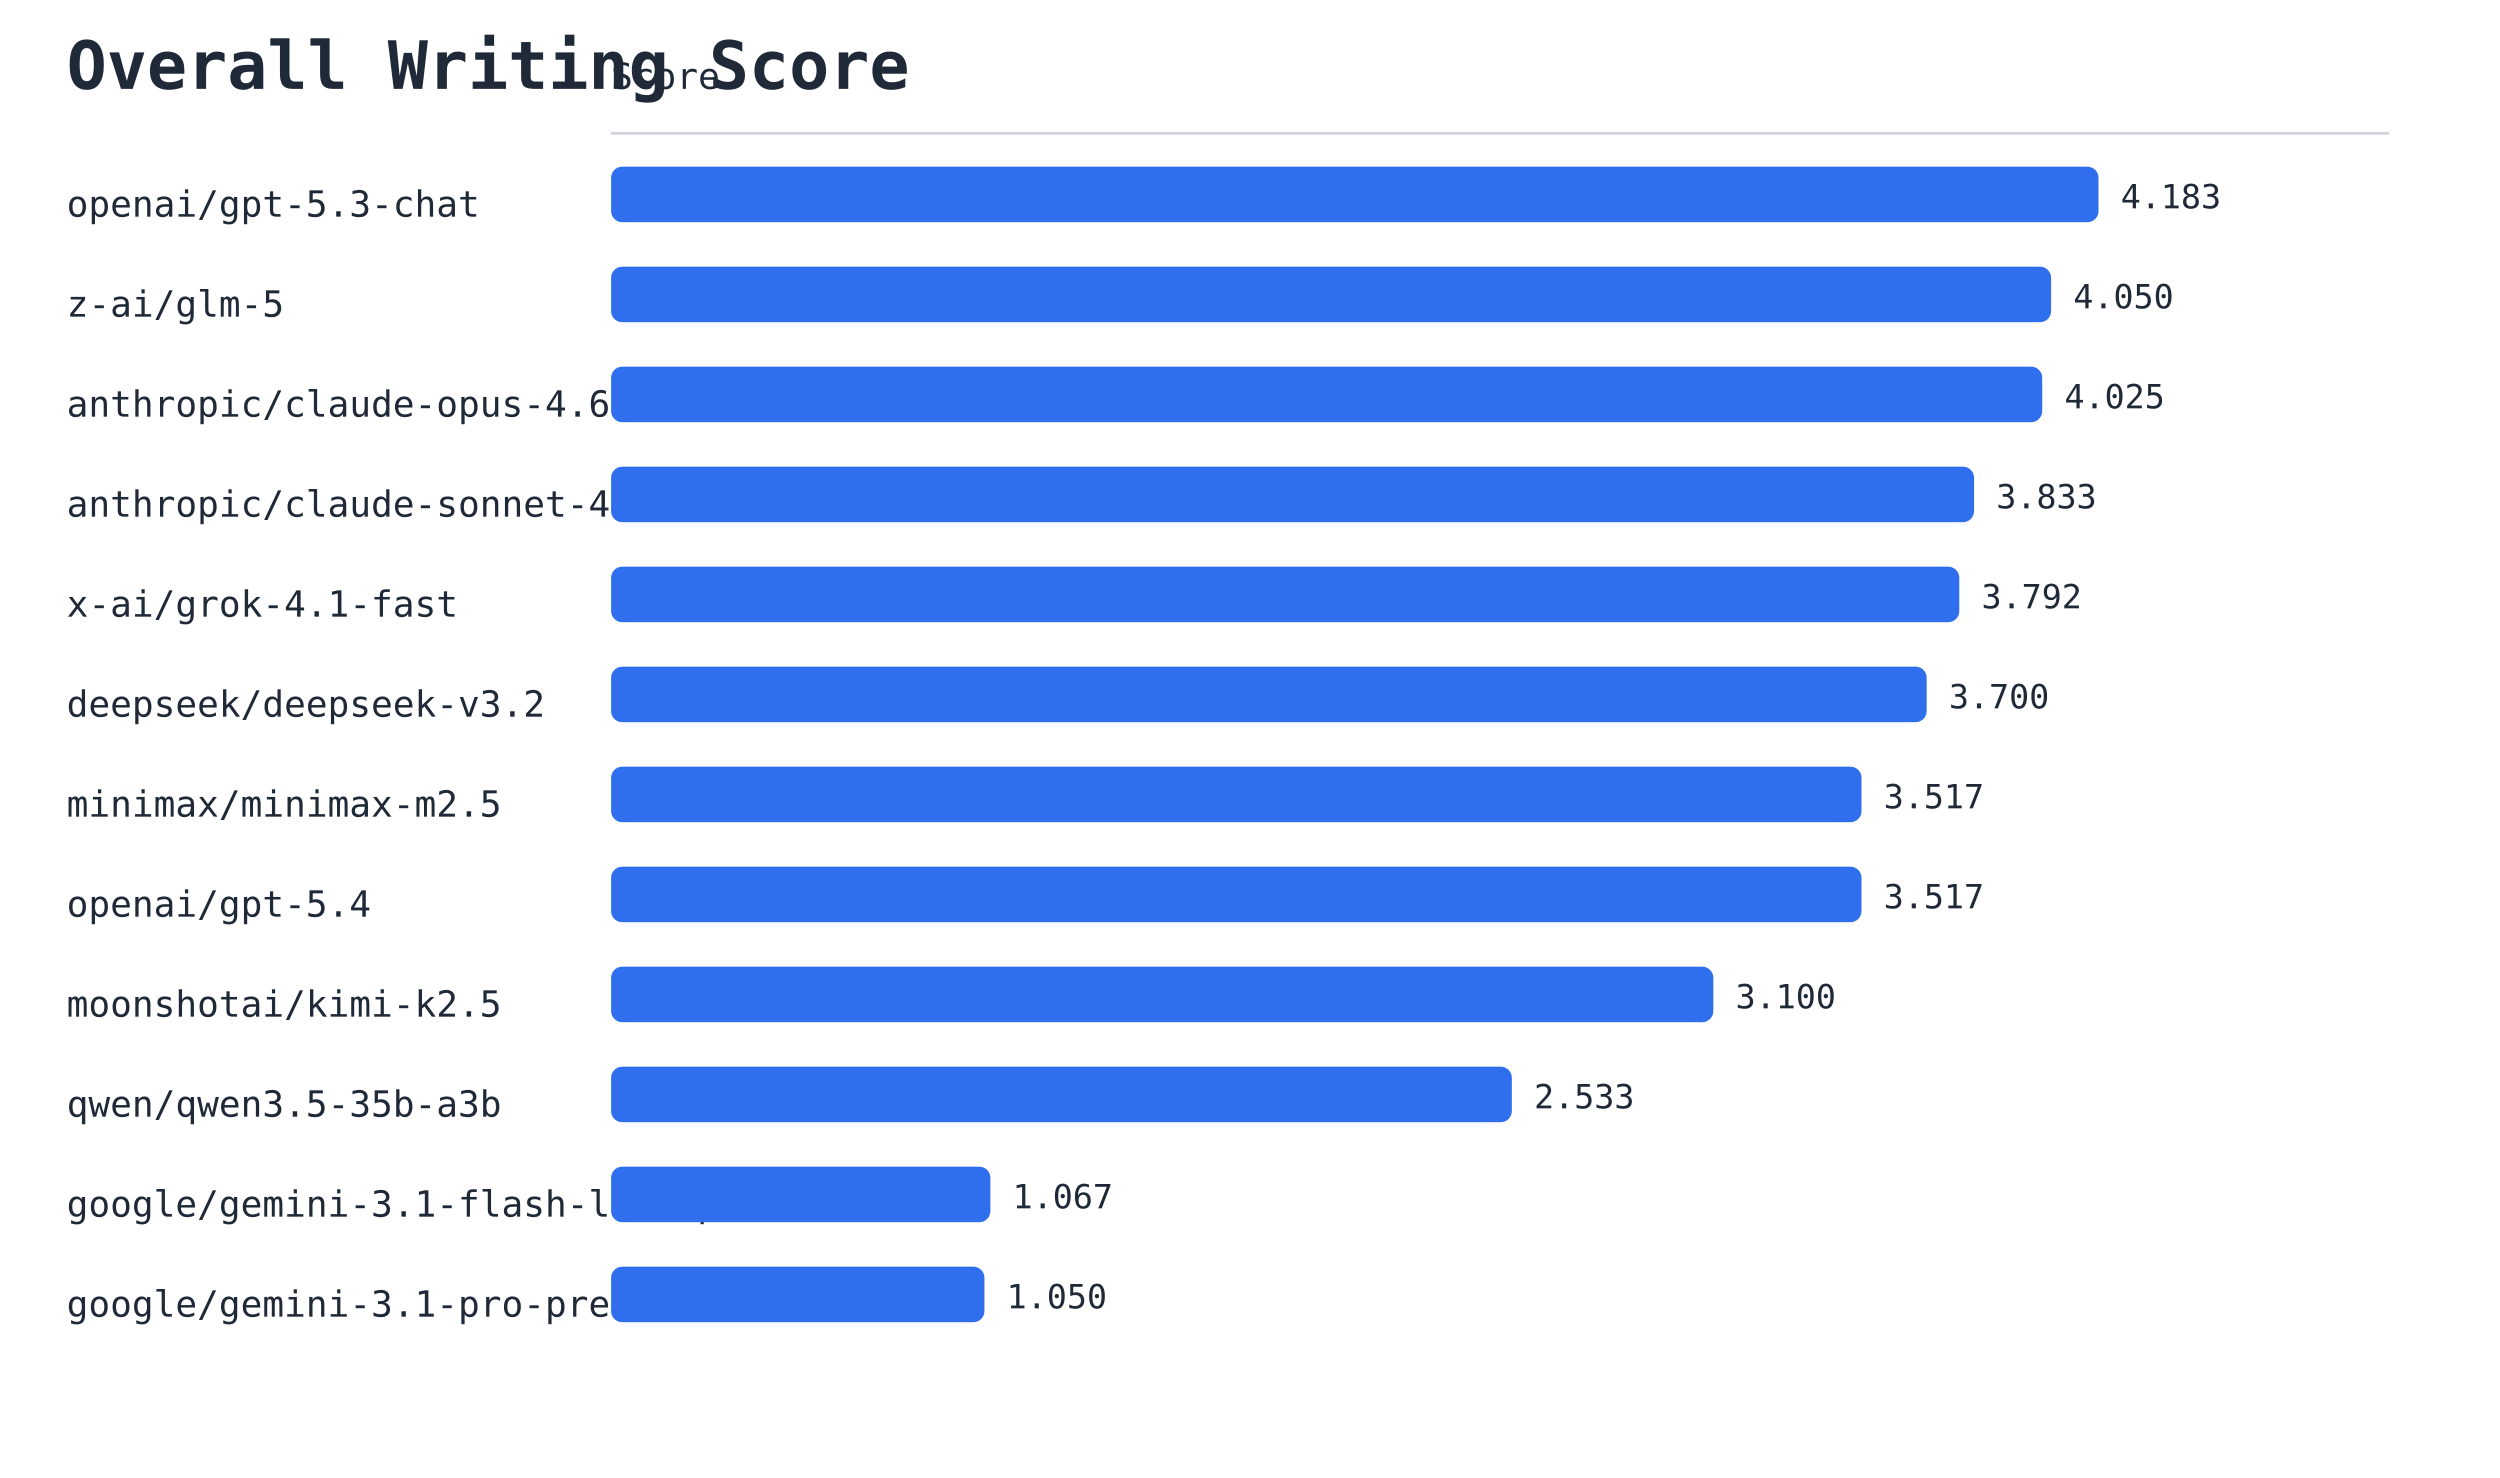
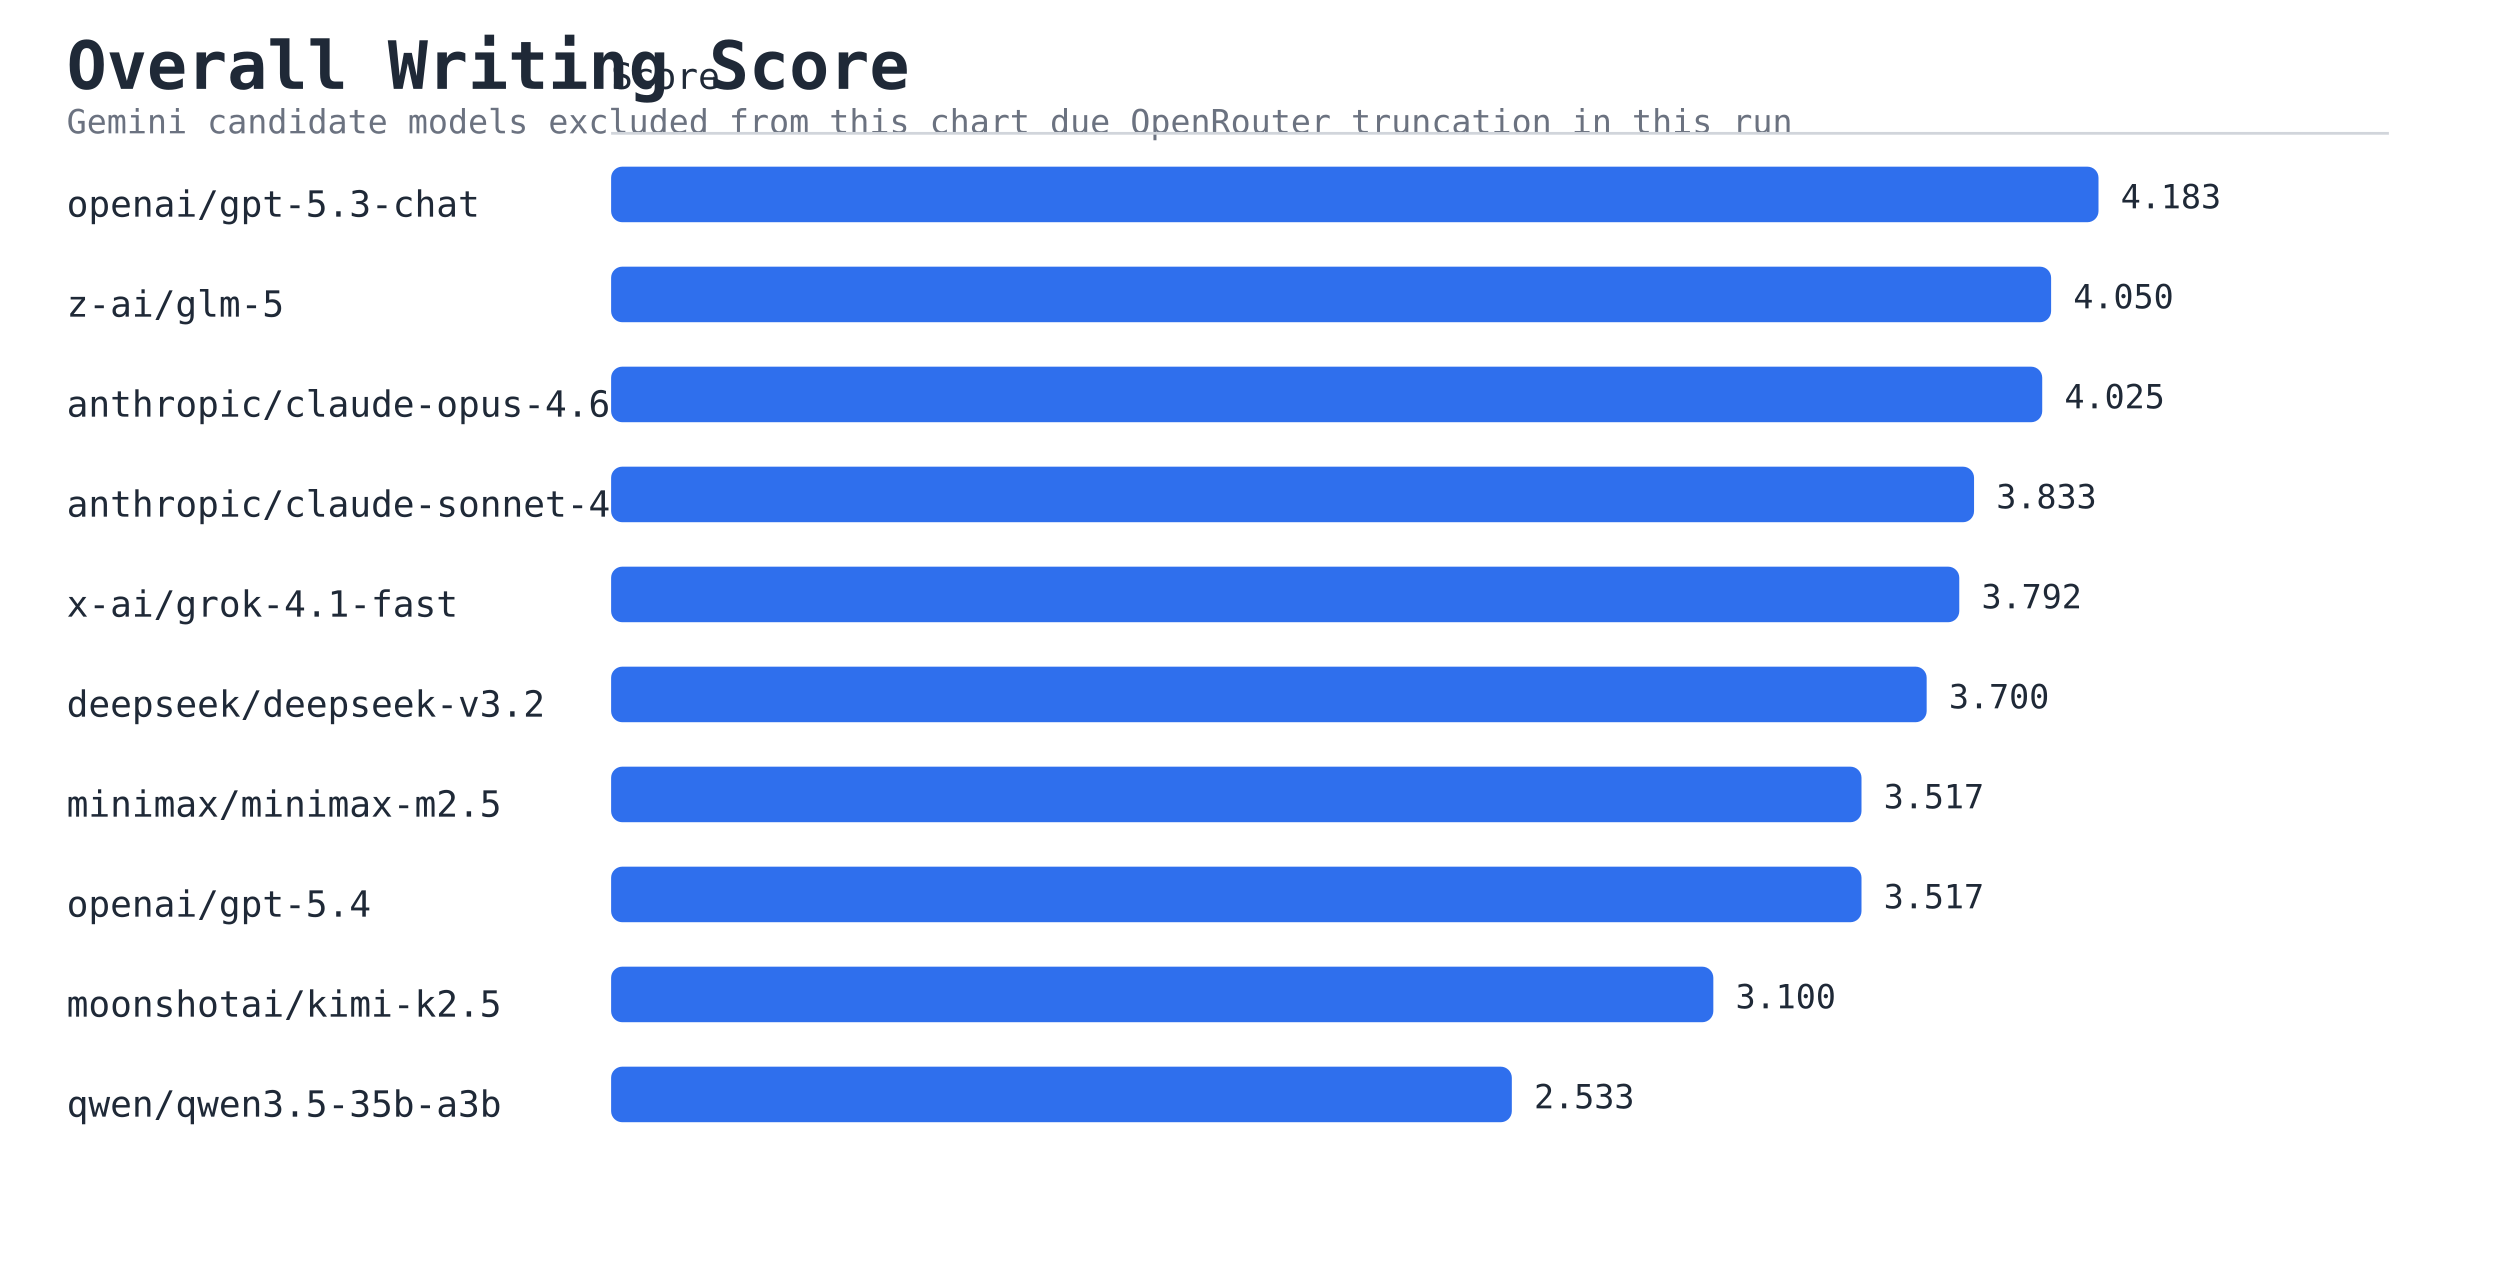
- <svg xmlns="http://www.w3.org/2000/svg" width="900" height="532" viewBox="0 0 900 532">
-   <style>text { font-family: Menlo, Consolas, monospace; fill: #1f2937; } .title { font-size: 24px; font-weight: 700; } .label { font-size: 13px; } .value { font-size: 12px; } .bar { fill: #2f6fed; } .axis { stroke: #d1d5db; stroke-width: 1; }</style>
+ <svg xmlns="http://www.w3.org/2000/svg" width="900" height="460" viewBox="0 0 900 460">
+   <style>text { font-family: Menlo, Consolas, monospace; fill: #1f2937; } .title { font-size: 24px; font-weight: 700; } .subtitle { font-size: 12px; fill: #6b7280; } .label { font-size: 13px; } .value { font-size: 12px; } .bar { fill: #2f6fed; } .axis { stroke: #d1d5db; stroke-width: 1; }</style>
  <text x="24" y="32" class="title">Overall Writing Score</text>
+   <text x="24" y="48" class="subtitle">Gemini candidate models excluded from this chart due OpenRouter truncation in this run</text>
  <text x="220" y="32" class="label">Score</text>
  <line x1="220" y1="48" x2="860" y2="48" class="axis" />
  <text x="24" y="78" class="label">openai/gpt-5.3-chat</text>
  <rect x="220" y="60" width="535.46" height="20" rx="4" class="bar" />
  <text x="763.46" y="75" class="value">4.183</text>
  <text x="24" y="114" class="label">z-ai/glm-5</text>
  <rect x="220" y="96" width="518.40" height="20" rx="4" class="bar" />
  <text x="746.40" y="111" class="value">4.050</text>
  <text x="24" y="150" class="label">anthropic/claude-opus-4.6</text>
  <rect x="220" y="132" width="515.20" height="20" rx="4" class="bar" />
  <text x="743.20" y="147" class="value">4.025</text>
  <text x="24" y="186" class="label">anthropic/claude-sonnet-4.6</text>
  <rect x="220" y="168" width="490.66" height="20" rx="4" class="bar" />
  <text x="718.66" y="183" class="value">3.833</text>
  <text x="24" y="222" class="label">x-ai/grok-4.1-fast</text>
  <rect x="220" y="204" width="485.34" height="20" rx="4" class="bar" />
  <text x="713.34" y="219" class="value">3.792</text>
  <text x="24" y="258" class="label">deepseek/deepseek-v3.2</text>
  <rect x="220" y="240" width="473.60" height="20" rx="4" class="bar" />
  <text x="701.60" y="255" class="value">3.700</text>
  <text x="24" y="294" class="label">minimax/minimax-m2.5</text>
  <rect x="220" y="276" width="450.14" height="20" rx="4" class="bar" />
  <text x="678.14" y="291" class="value">3.517</text>
  <text x="24" y="330" class="label">openai/gpt-5.4</text>
  <rect x="220" y="312" width="450.14" height="20" rx="4" class="bar" />
  <text x="678.14" y="327" class="value">3.517</text>
  <text x="24" y="366" class="label">moonshotai/kimi-k2.5</text>
  <rect x="220" y="348" width="396.80" height="20" rx="4" class="bar" />
  <text x="624.80" y="363" class="value">3.100</text>
  <text x="24" y="402" class="label">qwen/qwen3.5-35b-a3b</text>
  <rect x="220" y="384" width="324.26" height="20" rx="4" class="bar" />
  <text x="552.26" y="399" class="value">2.533</text>
-   <text x="24" y="438" class="label">google/gemini-3.1-flash-lite-preview</text>
-   <rect x="220" y="420" width="136.54" height="20" rx="4" class="bar" />
-   <text x="364.54" y="435" class="value">1.067</text>
-   <text x="24" y="474" class="label">google/gemini-3.1-pro-preview</text>
-   <rect x="220" y="456" width="134.40" height="20" rx="4" class="bar" />
-   <text x="362.40" y="471" class="value">1.050</text>
</svg>
